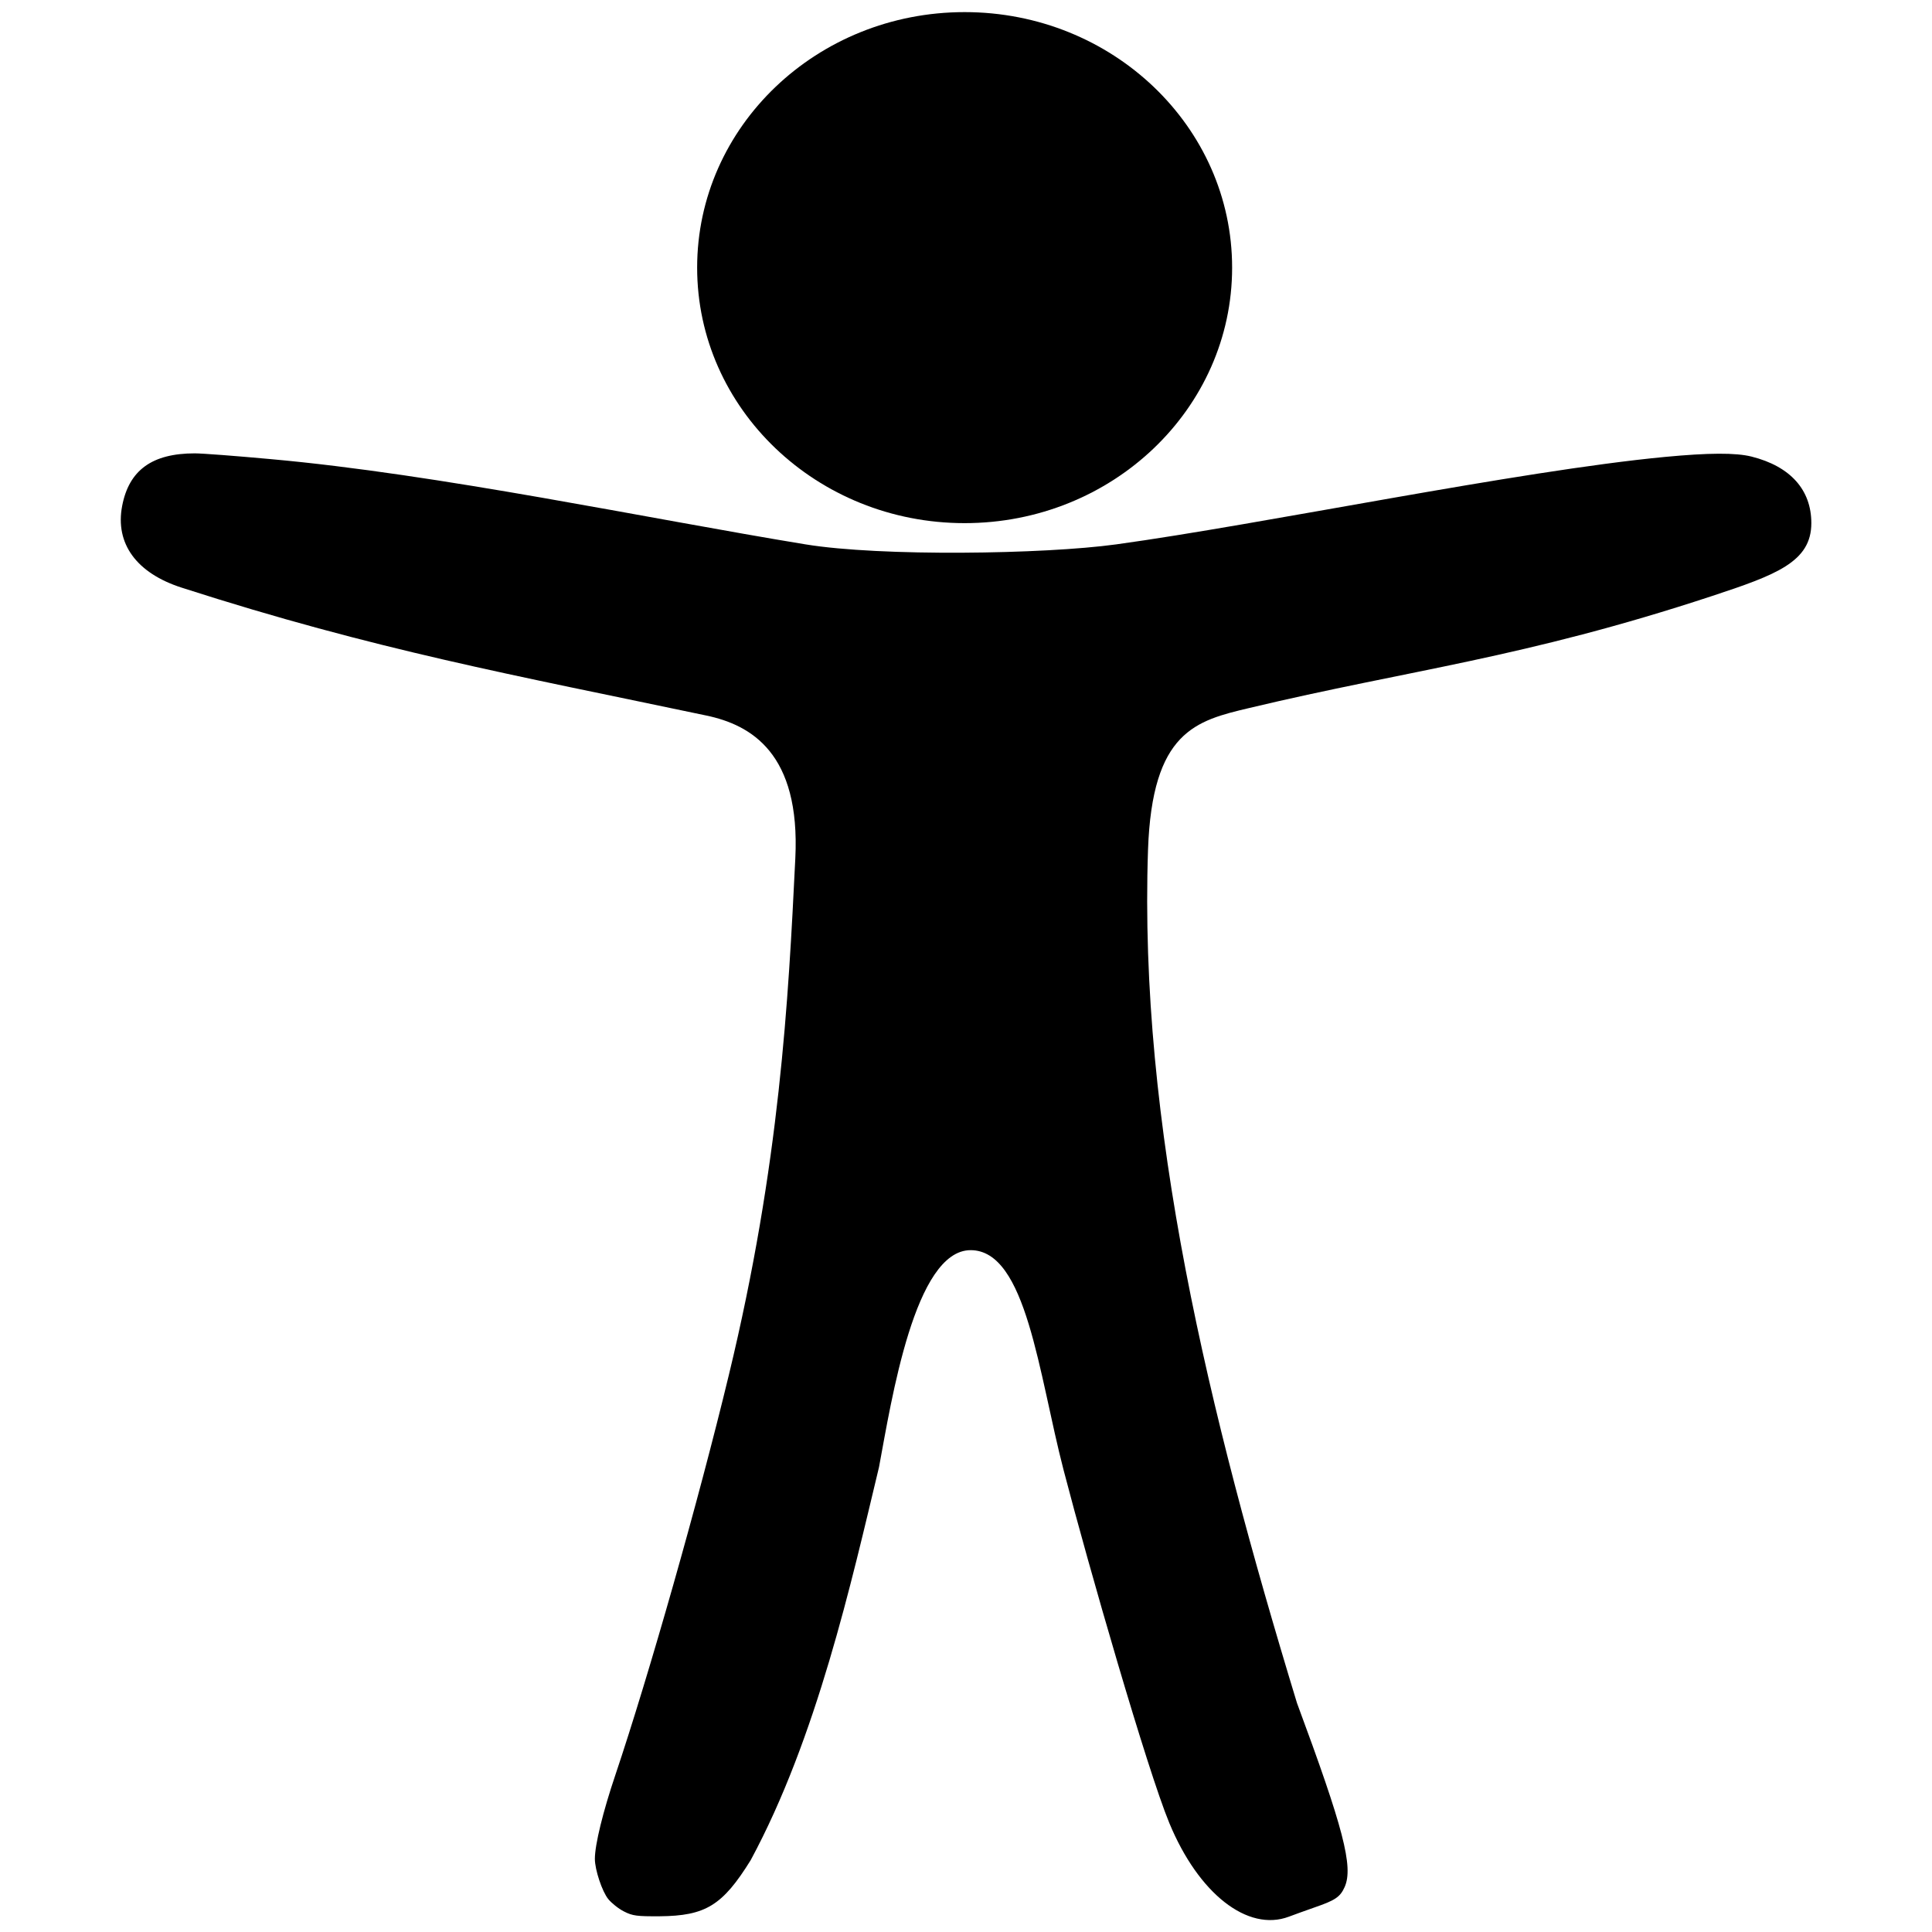
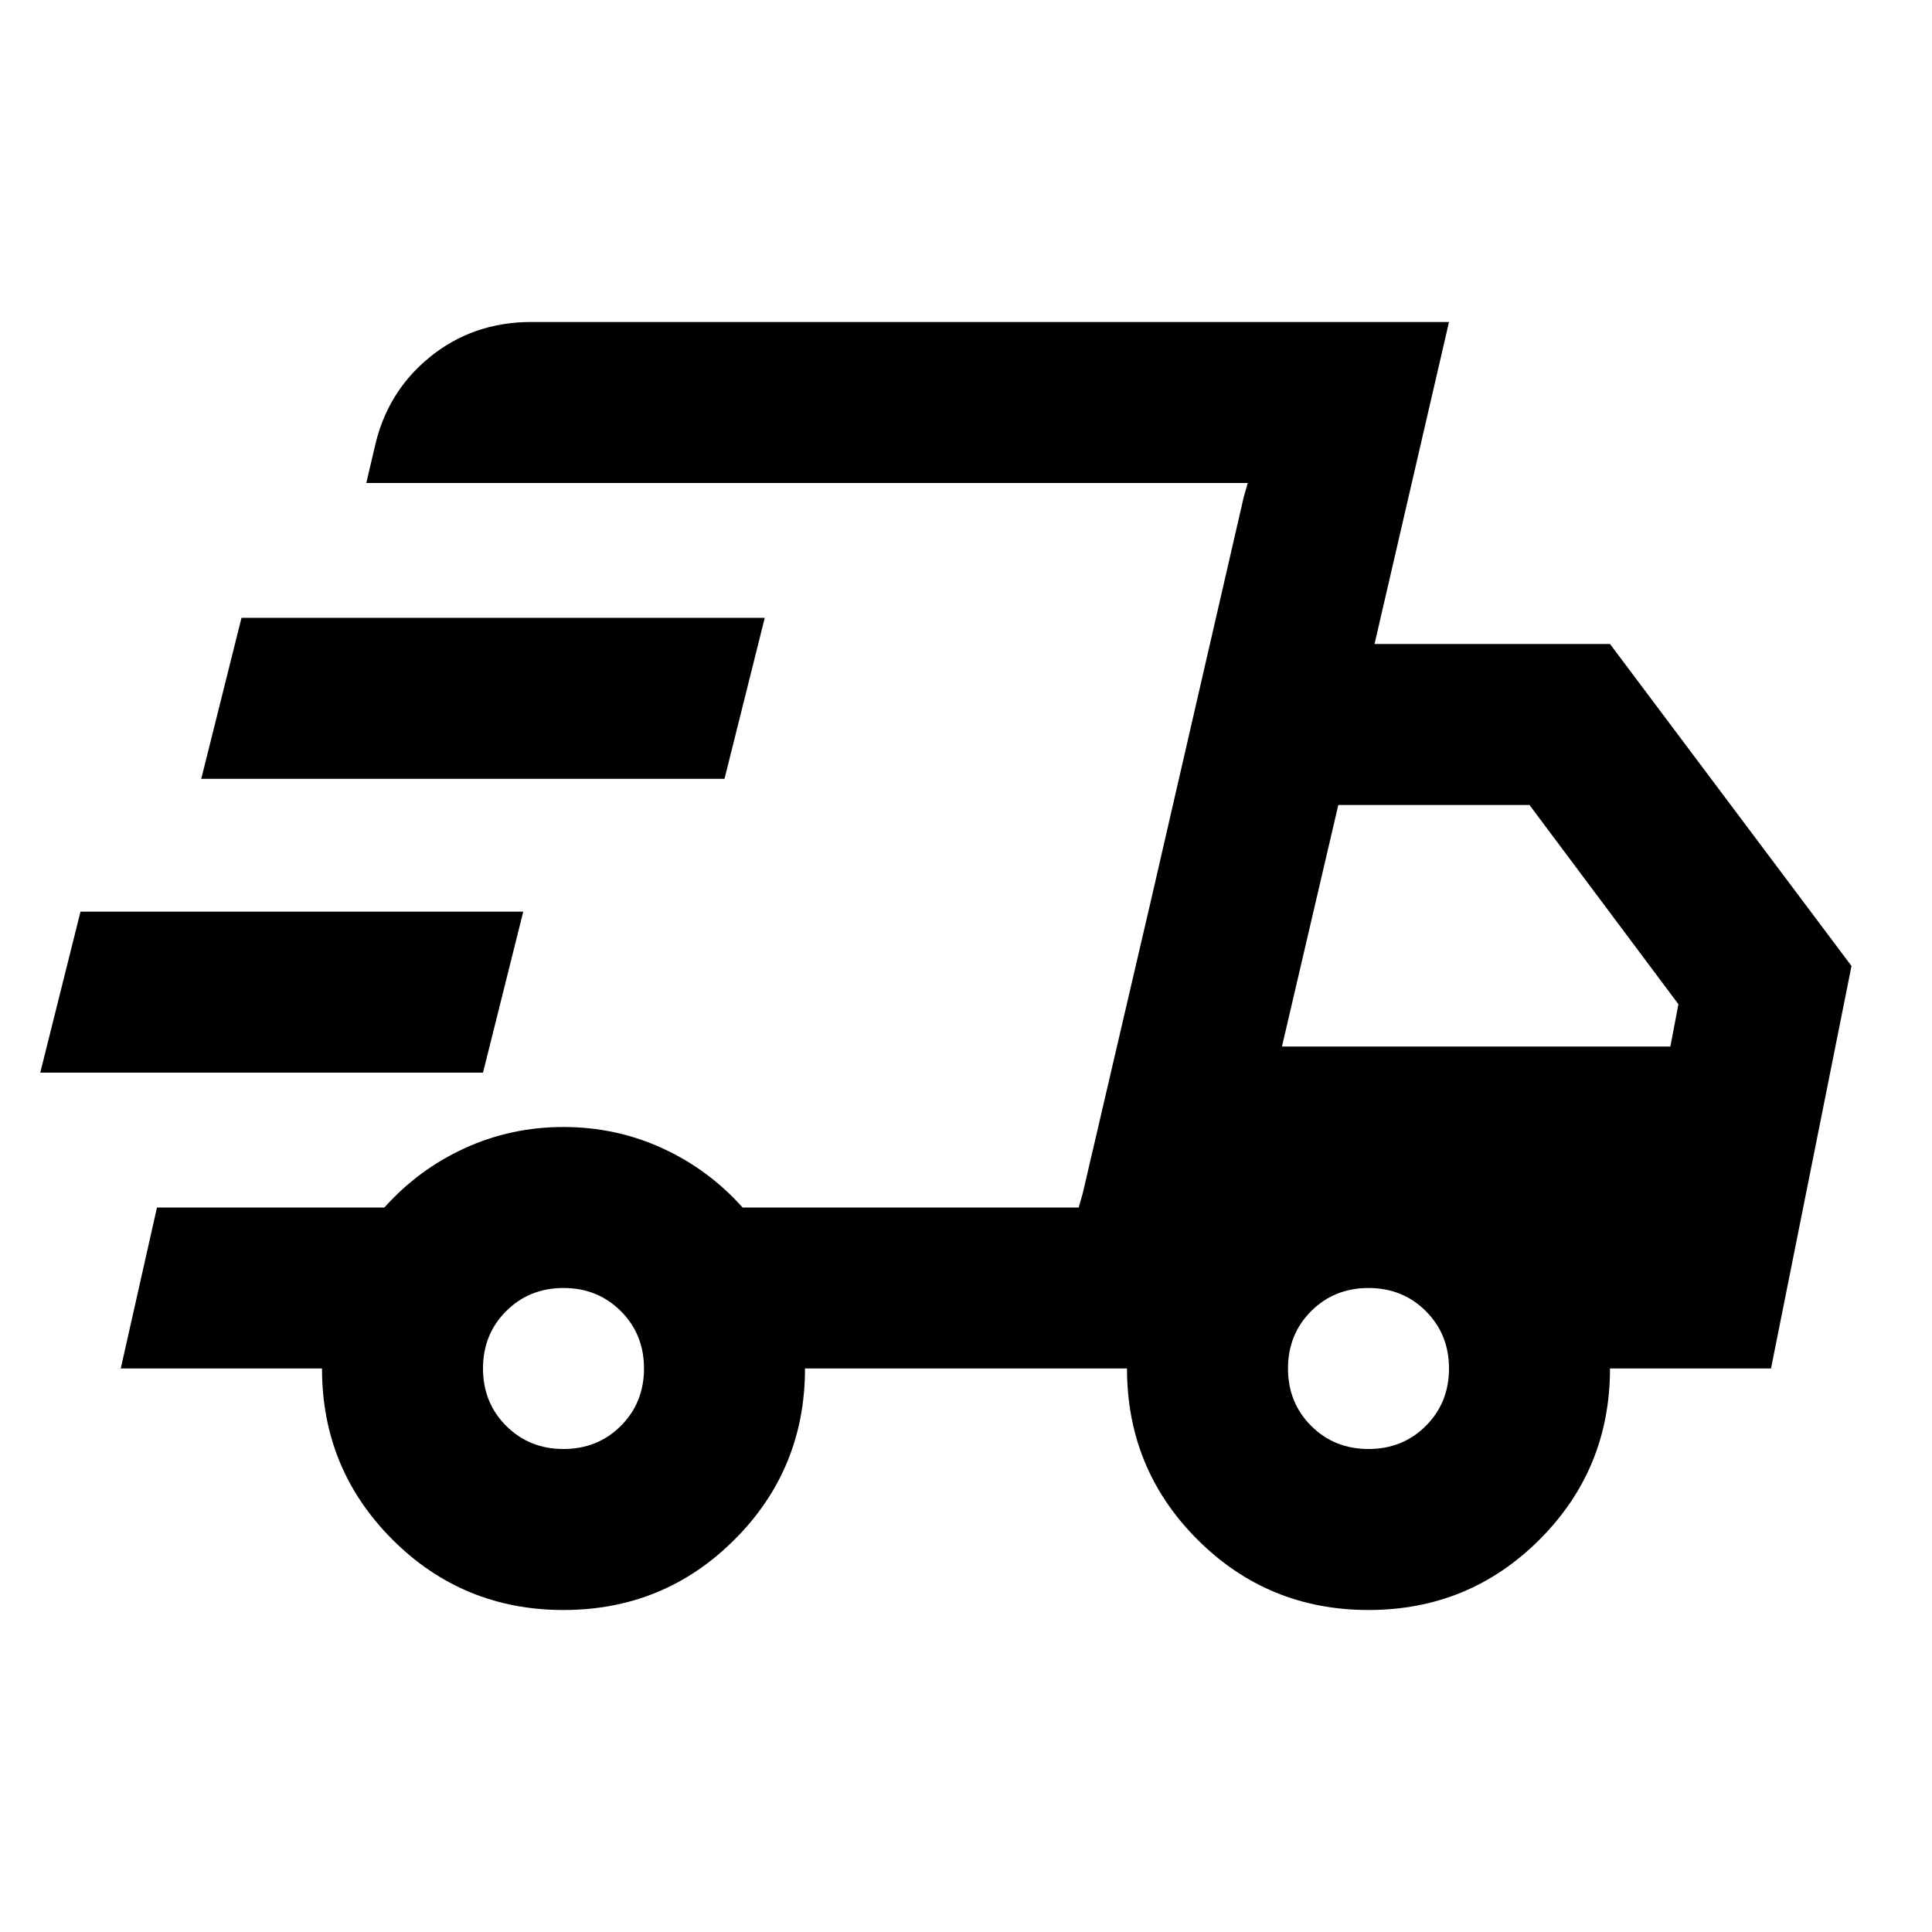
- <svg xmlns="http://www.w3.org/2000/svg" version="1.1" id="svg2" width="16" height="16" viewBox="0 0 16 16">
-   <defs id="defs6" />
-   <g id="g848" transform="matrix(1.130796,0,0,1.080174,-1.046388,-0.8426972)" style="stroke-width:0.905;fill:#000000">
-     <circle r="1.959" cy="2.832" cx="7.99" id="path844" style="opacity:1;fill:#000000;fill-opacity:1;stroke:none;stroke-width:0.905;stroke-linecap:round;stroke-linejoin:round;stroke-miterlimit:4;stroke-dasharray:none;stroke-dashoffset:0;stroke-opacity:1;paint-order:stroke markers fill" />
-     <path id="path843" d="m 2.352,4.256 c -0.313,0 -0.482,0.129 -0.532,0.403 -0.053,0.29 0.106,0.516 0.437,0.627 1.421,0.479 2.426,0.668 3.841,0.98 0.328,0.072 0.69,0.289 0.652,1.095 C 6.699,8.451 6.637,9.704 6.263,11.323 6.04,12.29 5.678,13.623 5.431,14.392 5.342,14.668 5.282,14.922 5.282,15.032 c 0,0.083 0.053,0.25 0.098,0.308 0.024,0.031 0.075,0.074 0.115,0.095 0.063,0.034 0.096,0.038 0.261,0.037 0.336,-0.003 0.461,-0.082 0.667,-0.43 0.484,-0.939 0.738,-2.132 0.94,-3.014 0.092,-0.517 0.262,-1.663 0.671,-1.663 0.409,0 0.498,0.95 0.681,1.687 0.183,0.737 0.612,2.295 0.774,2.705 0.214,0.542 0.574,0.837 0.876,0.718 0.033,-0.013 0.117,-0.045 0.188,-0.071 0.147,-0.053 0.187,-0.078 0.22,-0.156 0.066,-0.155 -0.01,-0.454 -0.349,-1.411 C 9.772,11.597 9.265,9.399 9.333,7.297 9.363,6.386 9.684,6.305 10.076,6.208 c 1.173,-0.293 2.002,-0.38 3.387,-0.858 0.469,-0.162 0.728,-0.261 0.728,-0.559 0,-0.255 -0.153,-0.435 -0.437,-0.51 -0.117,-0.031 -0.318,-0.029 -0.632,0.002 -1.085,0.108 -2.94,0.515 -4.023,0.671 -0.53,0.076 -1.723,0.094 -2.273,0 C 5.676,4.757 4.136,4.415 2.906,4.3 2.656,4.276 2.407,4.256 2.352,4.256 Z" style="fill:#000000;stroke-width:0.905" />
-   </g>
+ <svg xmlns="http://www.w3.org/2000/svg" height="24px" viewBox="0 -960 960 960" width="24px" fill="#000000">
+   <path d="M280-160q-50 0-85-35t-35-85H60l18-80h113q17-19 40-29.5t49-10.5q26 0 49 10.5t40 29.5h167l84-360H182l4-17q6-28 27.5-45.5T264-800h456l-37 160h117l120 160-40 200h-80q0 50-35 85t-85 35q-50 0-85-35t-35-85H400q0 50-35 85t-85 35Zm357-280h193l4-21-74-99h-95l-28 120Zm-19-273 2-7-84 360 2-7 34-146 46-200ZM20-427l20-80h220l-20 80H20Zm80-146 20-80h260l-20 80H100Zm180 333q17 0 28.5-11.5T320-280q0-17-11.5-28.5T280-320q-17 0-28.5 11.5T240-280q0 17 11.5 28.5T280-240Zm400 0q17 0 28.5-11.5T720-280q0-17-11.5-28.5T680-320q-17 0-28.5 11.5T640-280q0 17 11.5 28.5T680-240Z" />
</svg>
